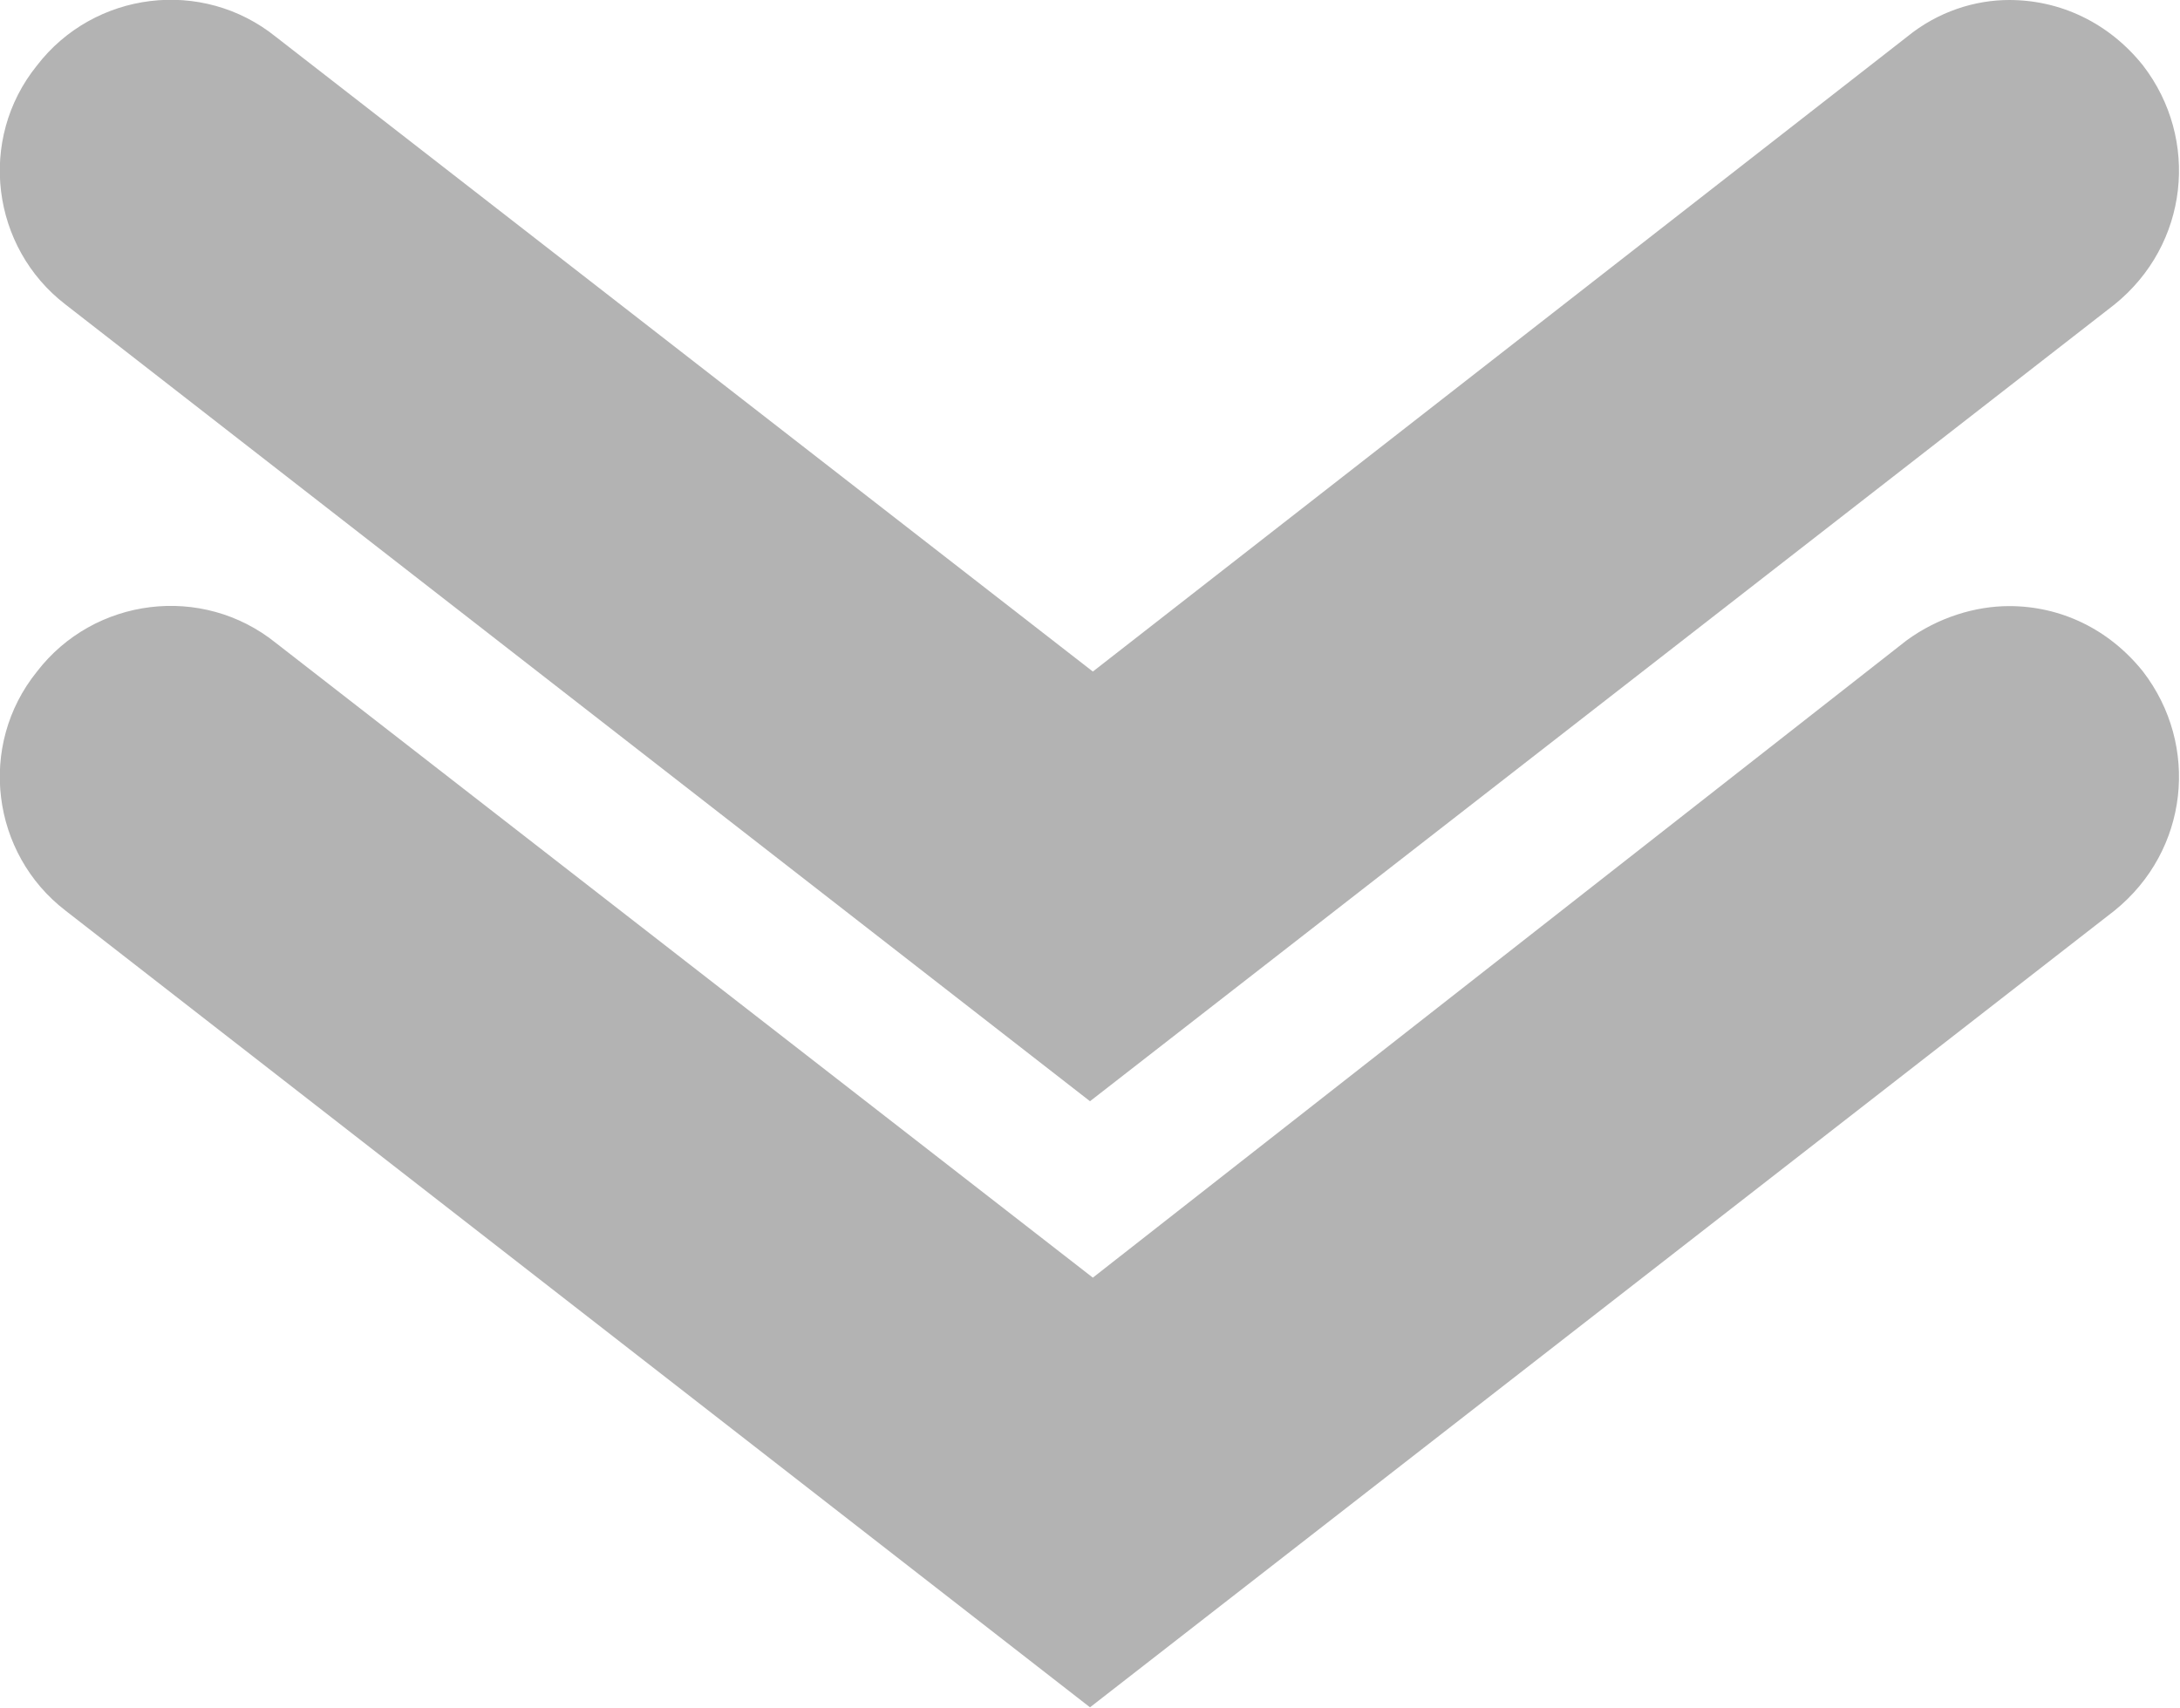
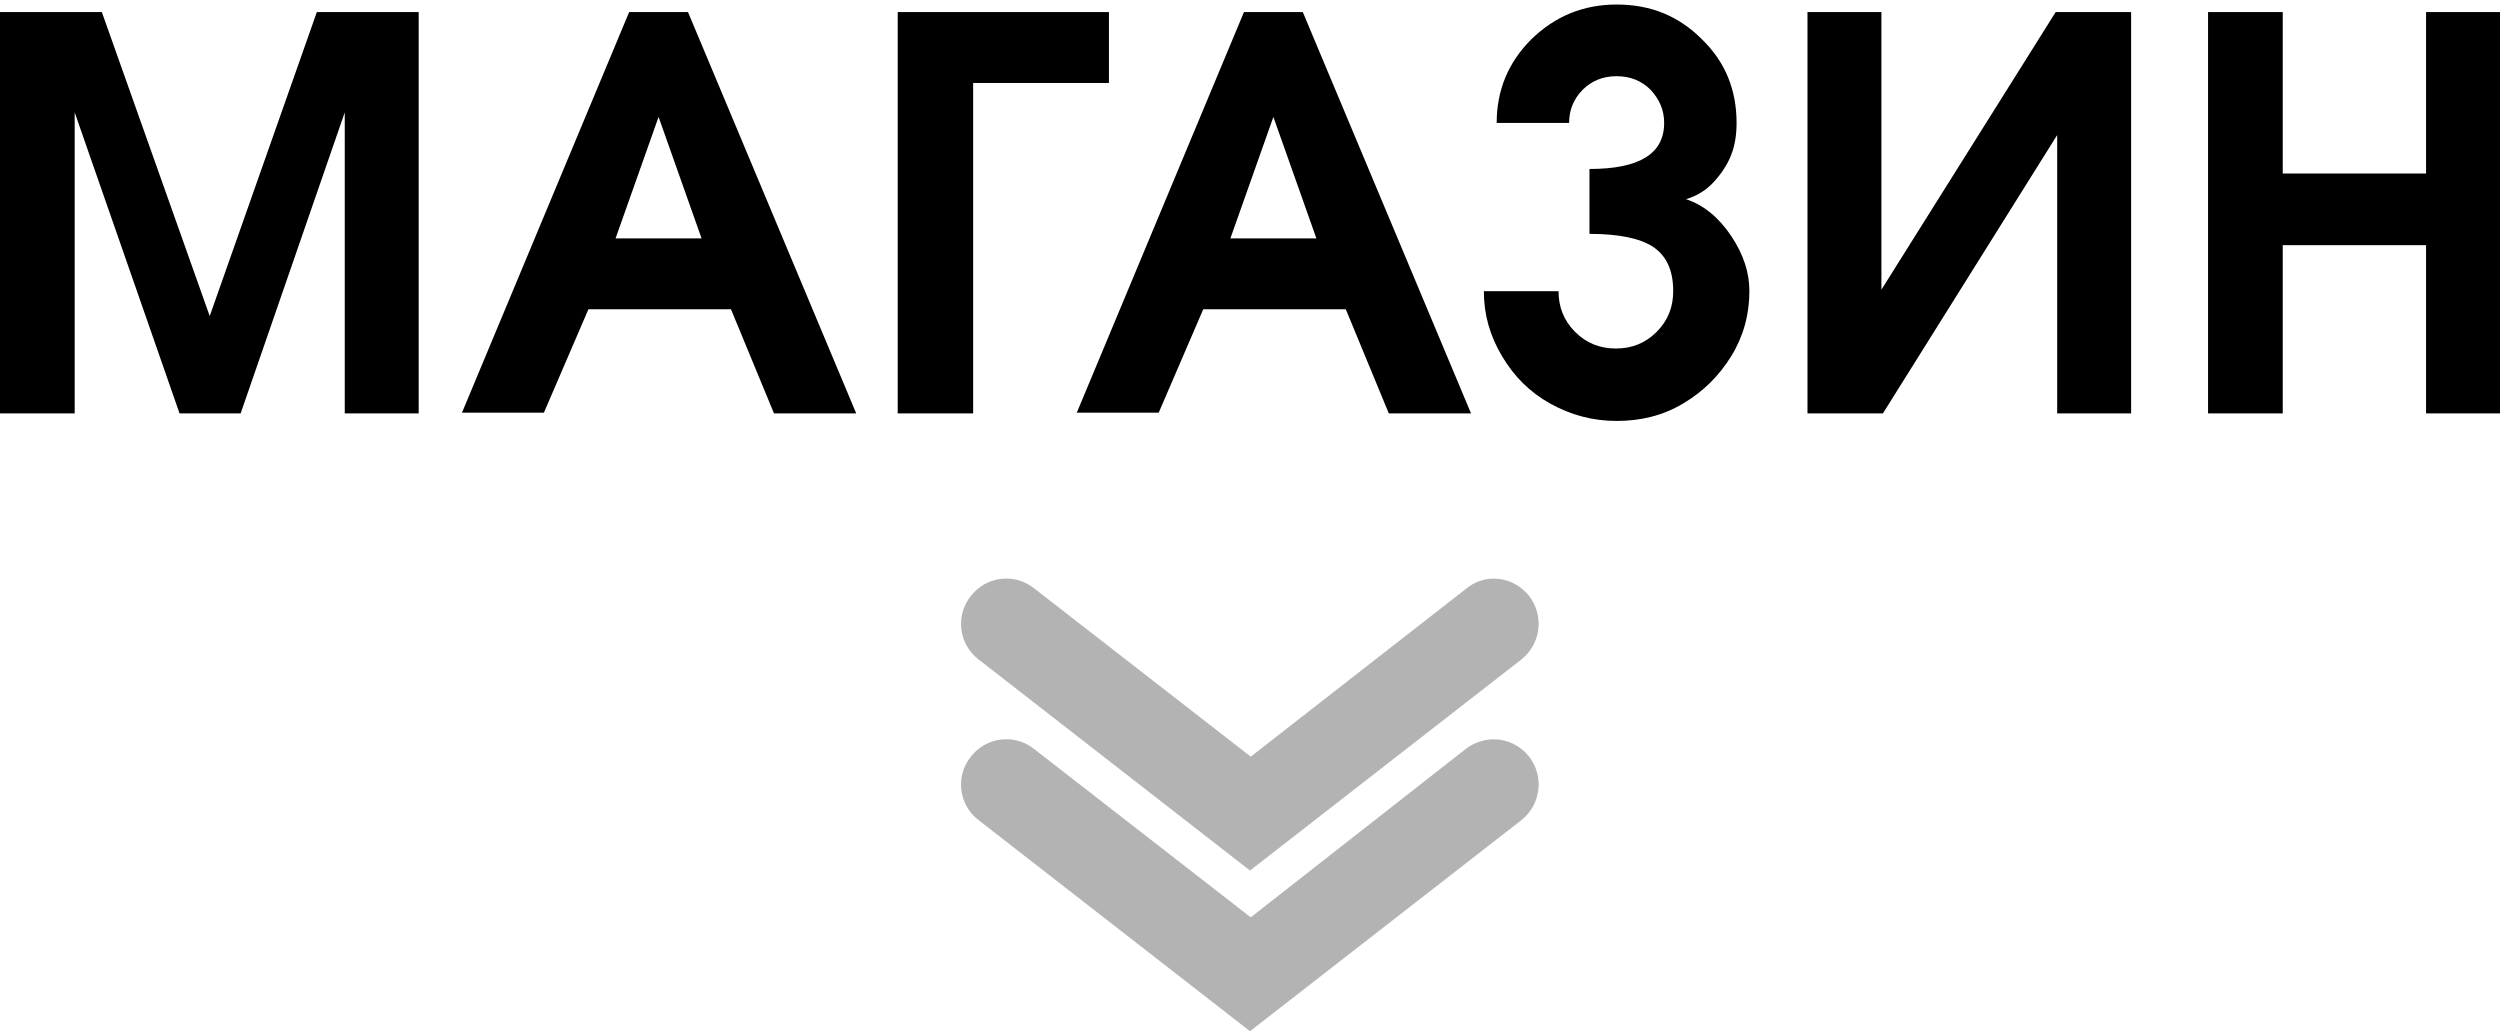
- <svg xmlns="http://www.w3.org/2000/svg" version="1.1" id="Layer_1" x="0px" y="0px" viewBox="0 0 76.6 60" style="enable-background:new 0 0 76.6 60;" xml:space="preserve">
+ <svg xmlns="http://www.w3.org/2000/svg" version="1.1" id="Layer_1" x="0px" y="0px" viewBox="0 0 331.4 136.7" style="enable-background:new 0 0 331.4 136.7;" xml:space="preserve">
  <style type="text/css">
	.st0{fill:#B3B3B3;}
</style>
  <g>
    <g>
-       <path class="st0" d="M70.6,0c1.8,0,3.5,0.8,4.7,2.3c2,2.6,1.6,6.3-1,8.4l-36,28l-36-28c-2.6-2-3.1-5.8-1-8.4c2-2.6,5.8-3.1,8.4-1    l28.7,22.3L67,1.3C68.1,0.4,69.4,0,70.6,0z" />
+       <path class="st0" d="M198,76.7c1.8,0,3.5,0.8,4.7,2.3c2,2.6,1.6,6.3-1,8.4l-36,28l-36-28c-2.6-2-3.1-5.8-1-8.4    c2-2.6,5.8-3.1,8.4-1l28.7,22.3L194.4,78C195.5,77.1,196.8,76.7,198,76.7z" />
    </g>
    <g>
-       <path class="st0" d="M70.6,21.3c1.8,0,3.5,0.8,4.7,2.3c2,2.6,1.6,6.3-1,8.4l-36,28l-36-28c-2.6-2-3.1-5.8-1-8.4    c2-2.6,5.8-3.1,8.4-1l28.7,22.3L67,22.5C68.1,21.7,69.4,21.3,70.6,21.3z" />
+       <path class="st0" d="M198,98c1.8,0,3.5,0.8,4.7,2.3c2,2.6,1.6,6.3-1,8.4l-36,28l-36-28c-2.6-2-3.1-5.8-1-8.4c2-2.6,5.8-3.1,8.4-1    l28.7,22.3l28.6-22.4C195.5,98.4,196.8,98,198,98z" />
    </g>
  </g>
+   <g>
+     <path d="M0,54.8V1.6h13.5l14.3,40.3L42,1.6h13.5v53.2h-9.8V14.9L31.9,54.8h-8.1L9.9,14.9v39.9H0z" />
+     <path d="M61.2,54.8L83.4,1.6h7.8l22.3,53.2h-10.9L96.9,41H78l-5.9,13.7H61.2z M81.6,31.6H93l-5.7-16.1L81.6,31.6z" />
+     <path d="M147.1,11h-18.1v43.8H119V1.6h28V11z" />
+     <path d="M142.7,54.8l22.2-53.2h7.8L195,54.8h-10.9L178.4,41h-18.9l-5.9,13.7H142.7z M163.1,31.6h11.4l-5.7-16.1L163.1,31.6z" />
+     <path d="M210.7,31v-8.6c6.6,0,9.9-2,9.9-6.1c0-1.7-0.6-3.1-1.8-4.4c-1.2-1.2-2.7-1.8-4.5-1.8s-3.3,0.6-4.5,1.8   c-1.2,1.2-1.8,2.7-1.8,4.4h-9.6c0-4.3,1.5-8,4.6-11.1c3.1-3,6.8-4.6,11.3-4.6s8.2,1.5,11.3,4.6c3.1,3,4.6,6.7,4.6,11.1   c0,1.5-0.2,2.9-0.7,4.2s-1.3,2.5-2.3,3.6c-1,1.1-2.3,1.9-3.7,2.3c2.4,0.8,4.4,2.5,6,4.9s2.4,4.8,2.4,7.3c0,3.1-0.8,6-2.4,8.6   s-3.7,4.7-6.4,6.3s-5.6,2.3-8.8,2.3s-6.1-0.8-8.8-2.3s-4.8-3.6-6.4-6.3s-2.4-5.5-2.4-8.6h9.9c0,2.1,0.7,3.9,2.2,5.4   s3.3,2.2,5.4,2.2s3.9-0.7,5.4-2.2s2.2-3.3,2.2-5.4c0-2.8-0.9-4.7-2.7-5.9C217.4,31.6,214.6,31,210.7,31z" />
+     <path d="M272.5,1.6h10v53.2h-9.8V17.9l-23.1,36.9h-10V1.6h9.8v36.8L272.5,1.6z" />
+     <path d="M292.7,54.8V1.6h9.9V23h19V1.6h9.8v53.2h-9.8V32.5h-19v22.3H292.7z" />
+   </g>
</svg>
